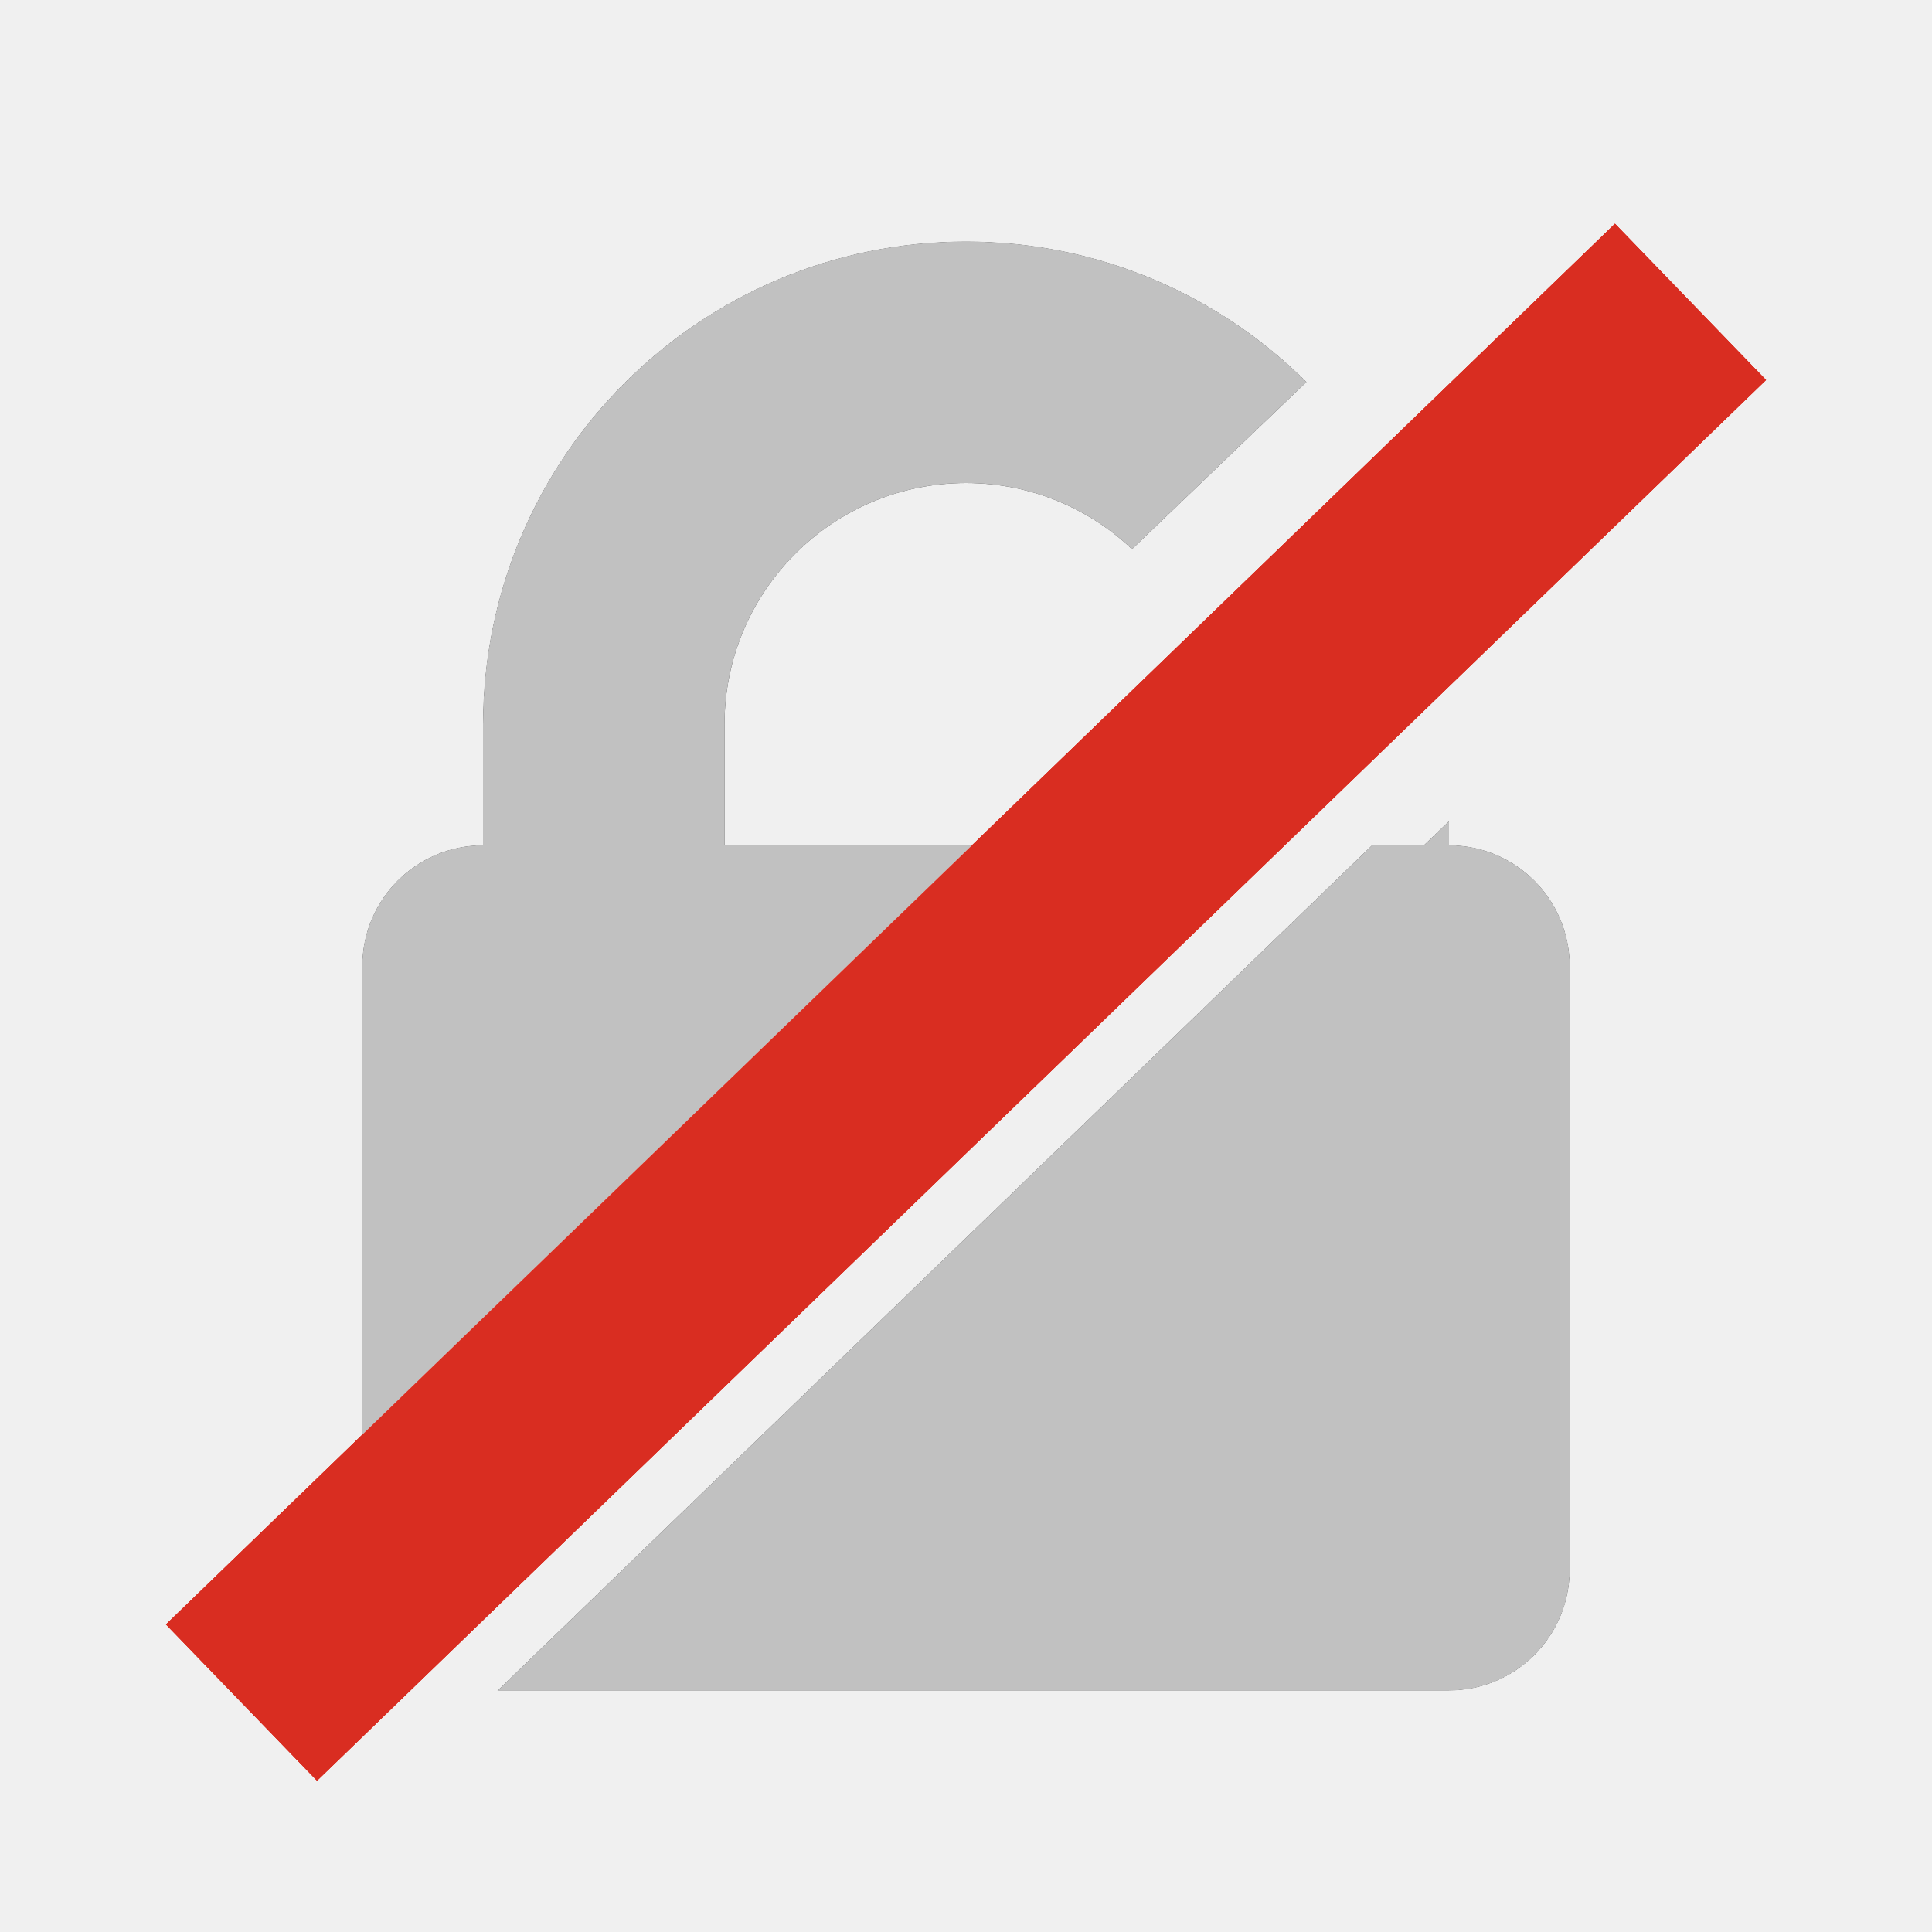
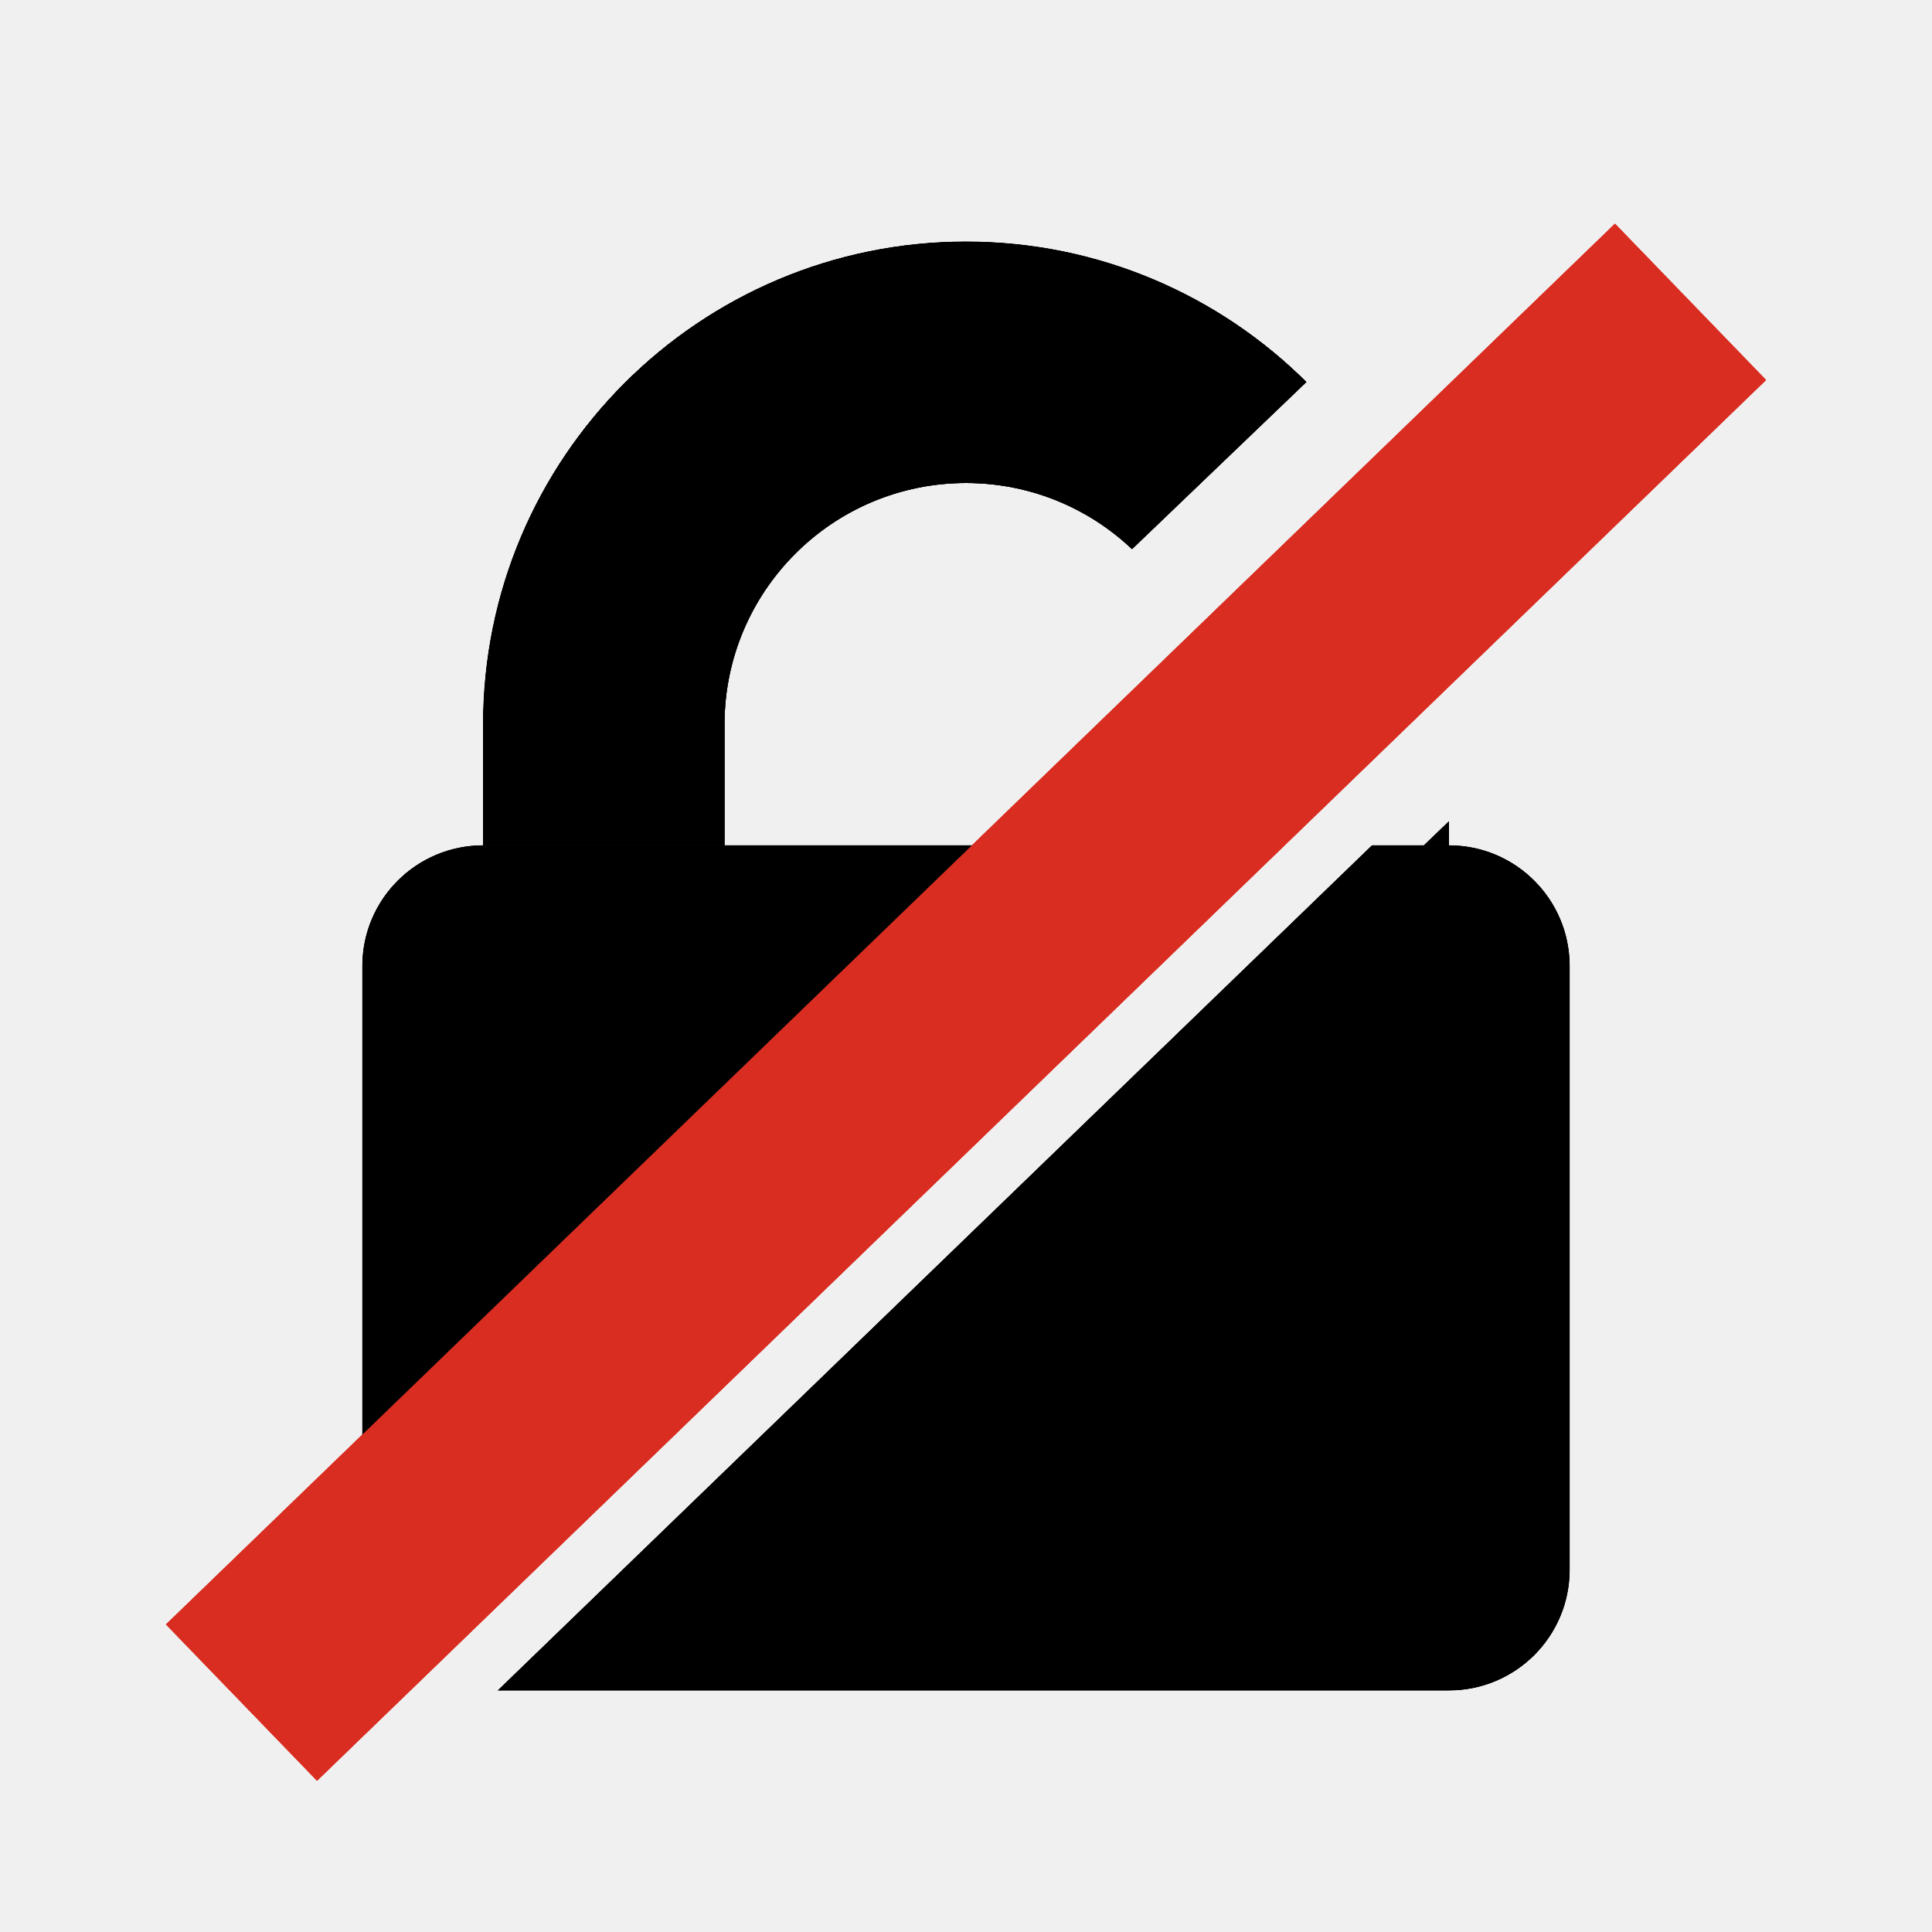
<svg xmlns="http://www.w3.org/2000/svg" xmlns:xlink="http://www.w3.org/1999/xlink" width="16" height="16" viewBox="0 0 16 16">
+ #include ../icon-colors.inc.svg
  <style>
    svg &gt; g:not(:target) {
      display: none;
-     }
-     .icon-default {
-       fill: -moz-fieldtext;
-       fill-opacity: .5;
-     }
-     #icon-black &gt; .icon-default {
-       fill: black;
-       fill-opacity: .6;
-     }
-     #icon-white &gt; .icon-default {
-       fill: white;
-       fill-opacity: .7;
    }
  </style>
  <defs>
    <rect id="shape-lock-clasp-outer" x="4" y="2" width="8" height="10" rx="4" ry="4" />
    <rect id="shape-lock-clasp-inner" x="6" y="4" width="4" height="6" rx="2" ry="2" />
    <rect id="shape-lock-base" x="3" y="7" width="10" height="7" rx="1" ry="1" />
    <mask id="mask-clasp-cutout">
      <use xlink:href="#shape-lock-clasp-outer" fill="#fff" />
      <use xlink:href="#shape-lock-clasp-inner" fill="#000" />
      <line x1="2" y1="13" x2="14" y2="1.5" stroke="#000" stroke-width="2" />
      <line x1="2" y1="15" x2="14" y2="3.5" stroke="#000" stroke-width="2" />
      <rect x="3" y="7" width="10" height="7" rx="1" ry="1" fill="#000" />
    </mask>
    <mask id="mask-base-cutout">
      <use xlink:href="#shape-lock-base" fill="#fff" />
      <line x1="2" y1="14.8" x2="14" y2="3.2" stroke="#000" stroke-width="1.8" />
    </mask>
    <g id="lock">
      <use xlink:href="#shape-lock-clasp-outer" mask="url(#mask-clasp-cutout)" />
      <use xlink:href="#shape-lock-base" mask="url(#mask-base-cutout)" />
    </g>
    <line id="strike-through-red" x1="2" y1="14.1" x2="14" y2="2.5" stroke="#d92d21" stroke-width="1.8" />
  </defs>
  <g id="icon">
-     <use xlink:href="#lock" class="icon-default" />
+     <use xlink:href="#lock" class="fieldtext" />
    <use xlink:href="#strike-through-red" />
  </g>
  <g id="icon-black">
-     <use xlink:href="#lock" class="icon-default" />
+     <use xlink:href="#lock" class="black" />
    <use xlink:href="#strike-through-red" />
  </g>
  <g id="icon-white">
-     <use xlink:href="#lock" class="icon-default" />
+     <use xlink:href="#lock" class="white" />
    <use xlink:href="#strike-through-red" />
  </g>
</svg>
